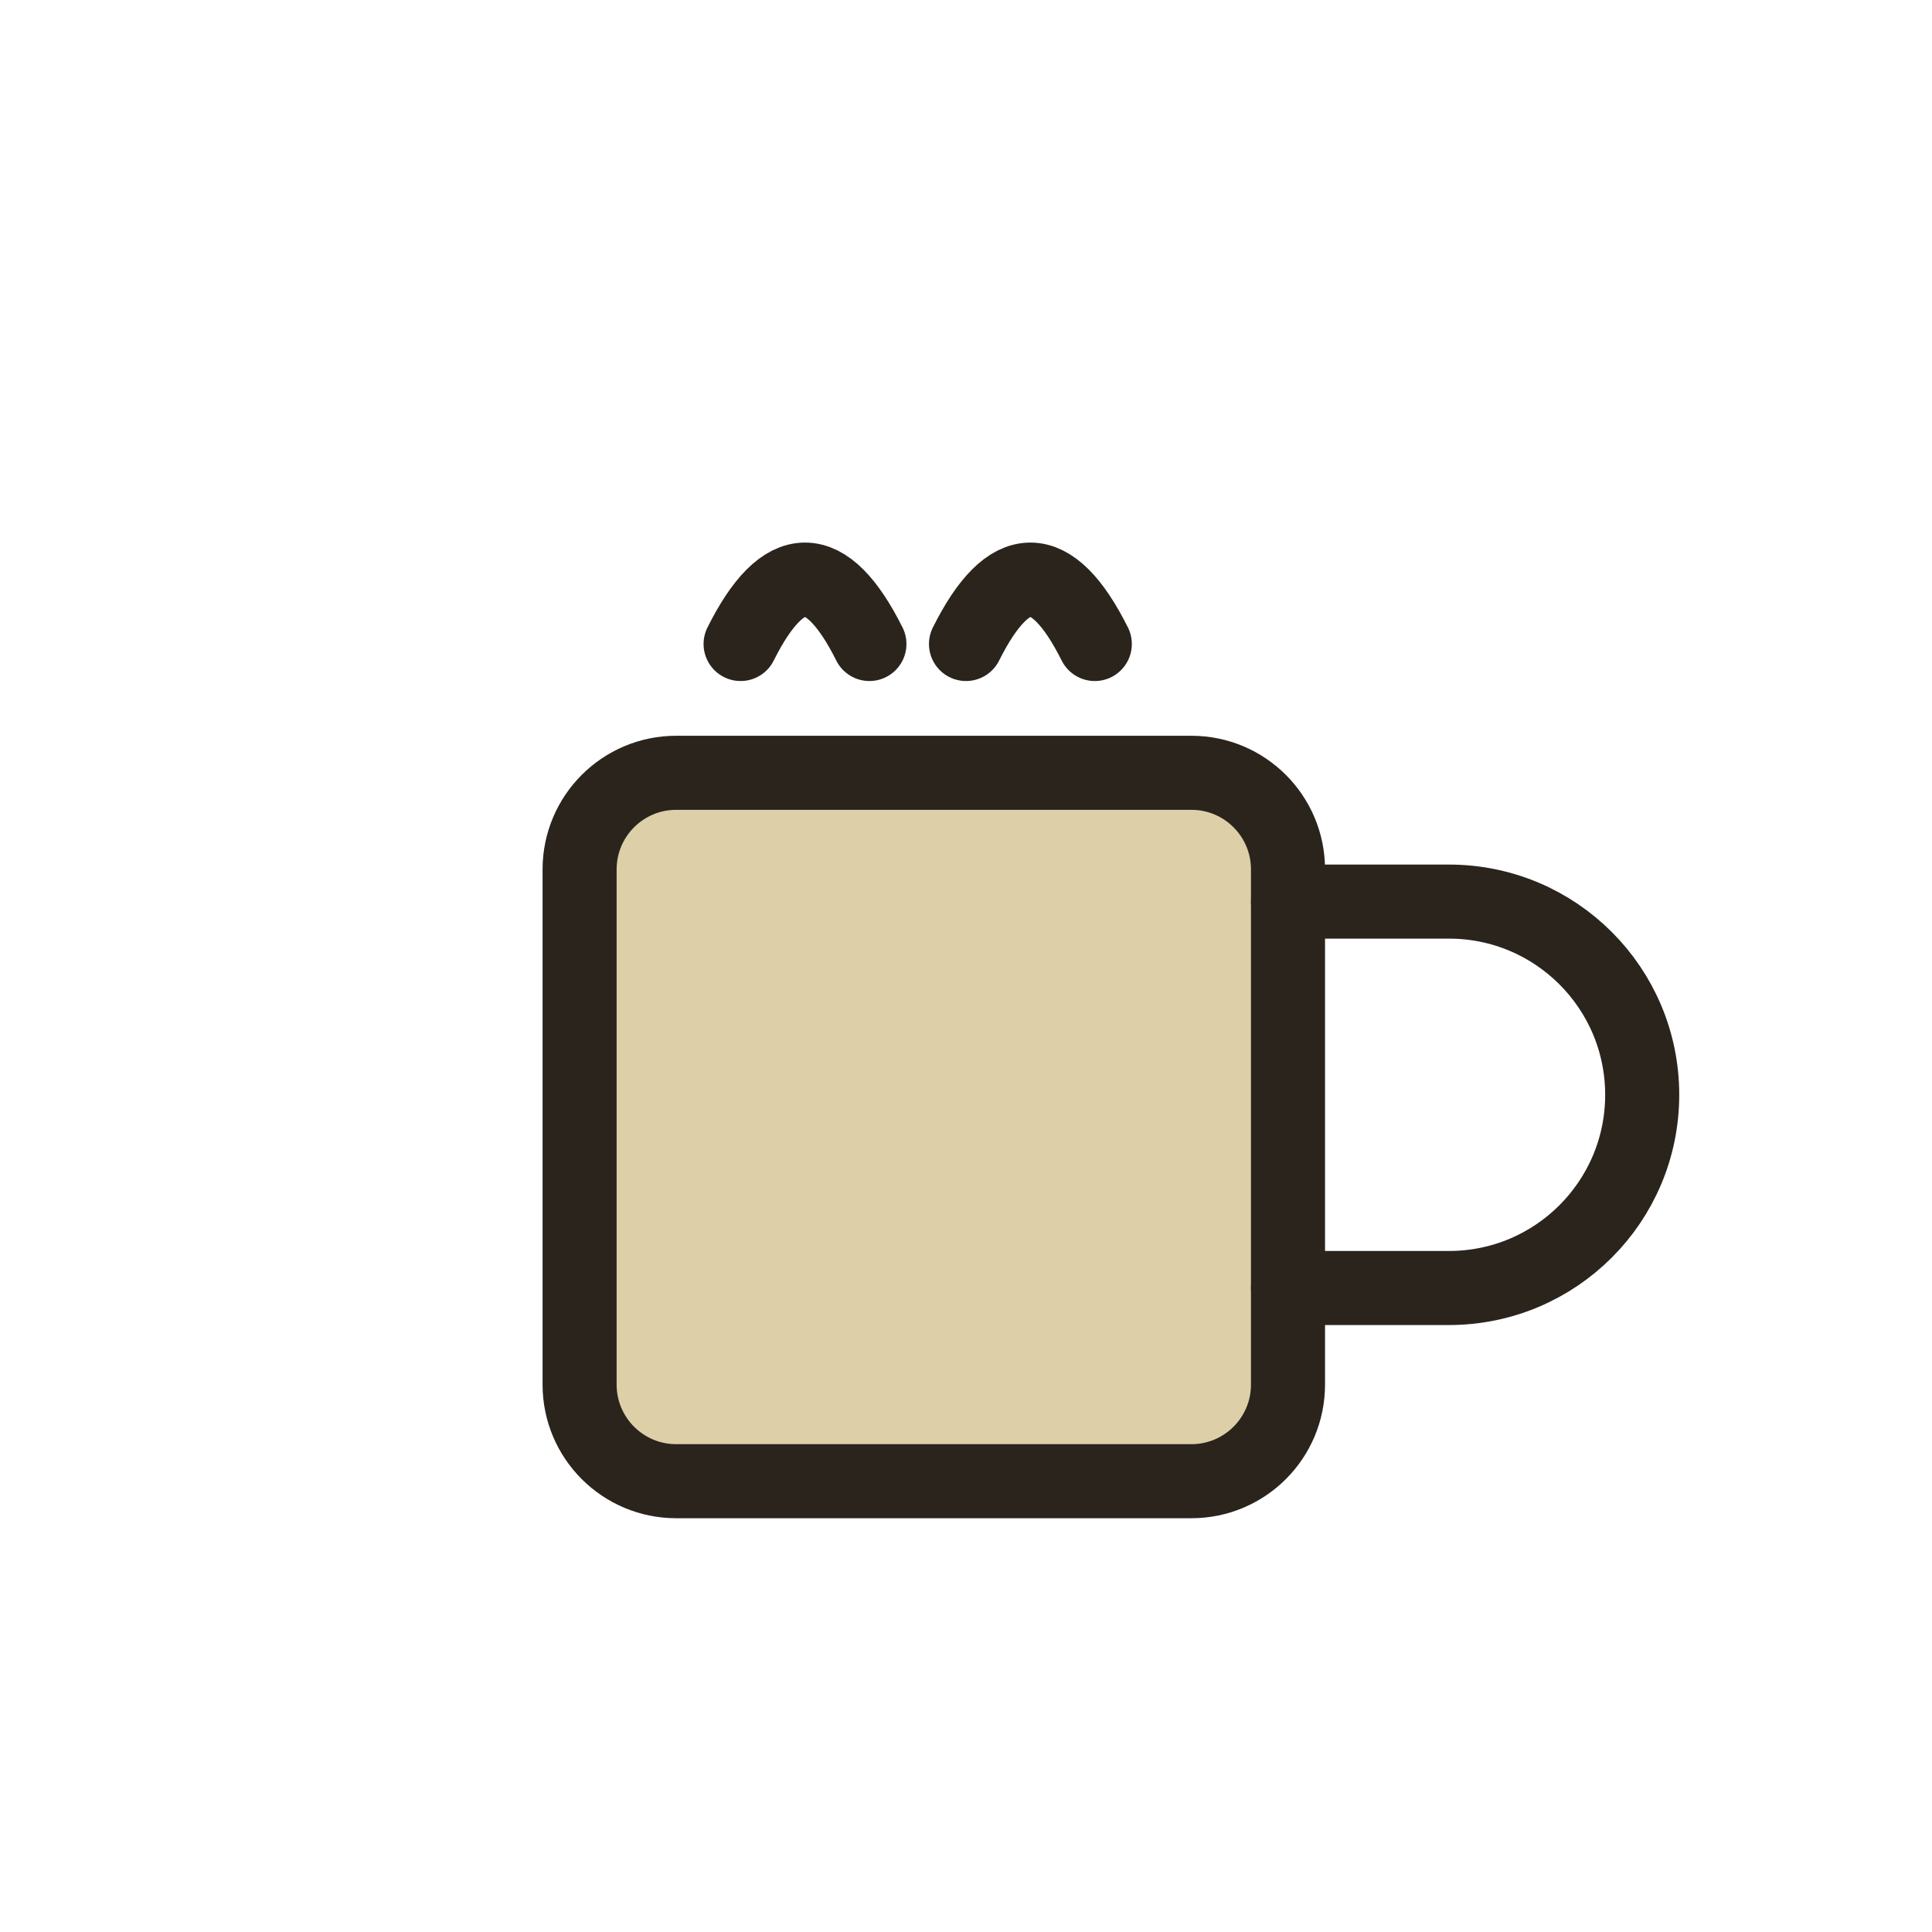
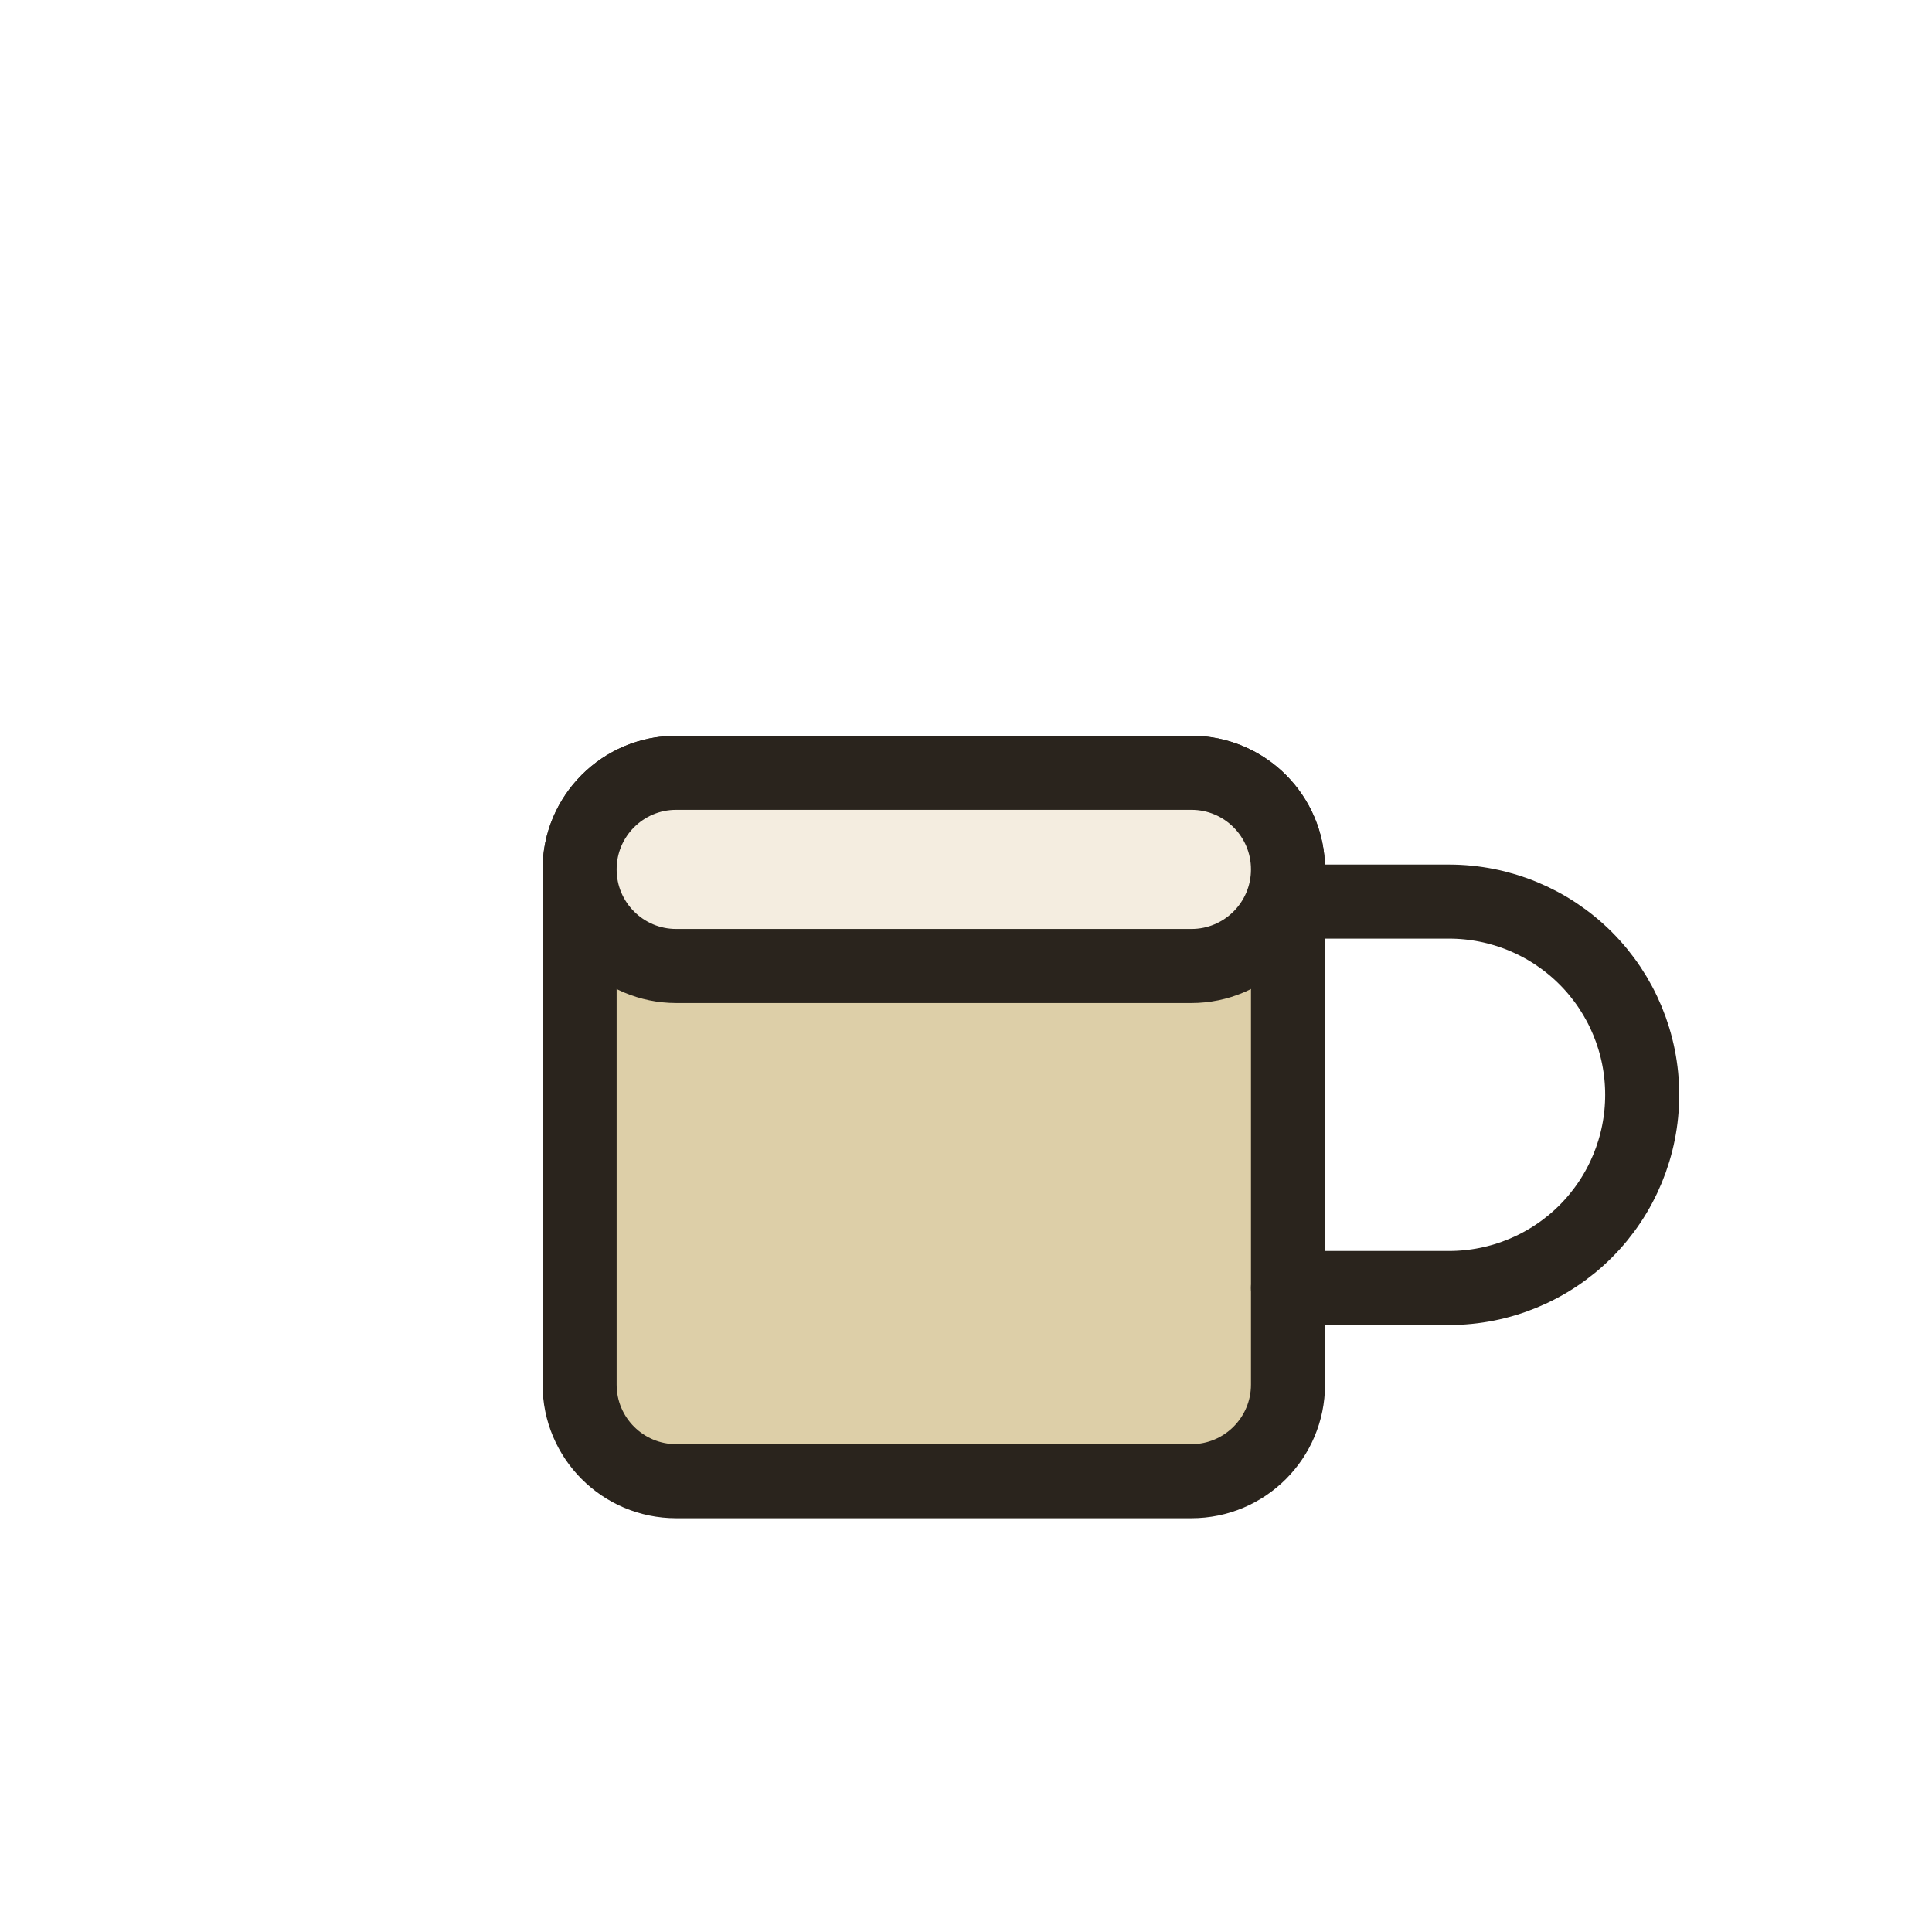
- <svg xmlns="http://www.w3.org/2000/svg" viewBox="0 0 60 60" width="60" height="60" fill="none">
-   <rect x="18" y="24" width="22" height="22" rx="3" fill="#ddcfa8" stroke="#2a241d" stroke-width="2.3" stroke-linejoin="round" />
-   <path d="M40 28 h5 a5 5 0 0 1 0 12 h-5" fill="none" stroke="#2a241d" stroke-width="2.3" stroke-linecap="round" stroke-linejoin="round" />
-   <path d="M23 20 q2 -4 4 0" fill="none" stroke="#2a241d" stroke-width="2.3" stroke-linecap="round" stroke-linejoin="round" />
-   <path d="M30 20 q2 -4 4 0" fill="none" stroke="#2a241d" stroke-width="2.3" stroke-linecap="round" stroke-linejoin="round" />
+ <svg xmlns="http://www.w3.org/2000/svg" width="60" height="60" viewBox="0 0 60 60" fill="none">
+   <path d="M37 24H21C19.343 24 18 25.343 18 27V43C18 44.657 19.343 46 21 46H37C38.657 46 40 44.657 40 43V27C40 25.343 38.657 24 37 24Z" fill="#DDCFA8" stroke="#2A241D" stroke-width="2.3" stroke-linejoin="round" />
+   <path d="M40 28H45C46.591 28 48.117 28.632 49.243 29.757C50.368 30.883 51 32.409 51 34C51 35.591 50.368 37.117 49.243 38.243C48.117 39.368 46.591 40 45 40H40" fill="none" stroke="#2A241D" stroke-width="2.3" stroke-linecap="round" stroke-linejoin="round" />
+   <rect x="18" y="24" width="22" height="6" rx="3" fill="#F4EDE0" stroke="#2A241D" stroke-width="2.3" />
</svg>
